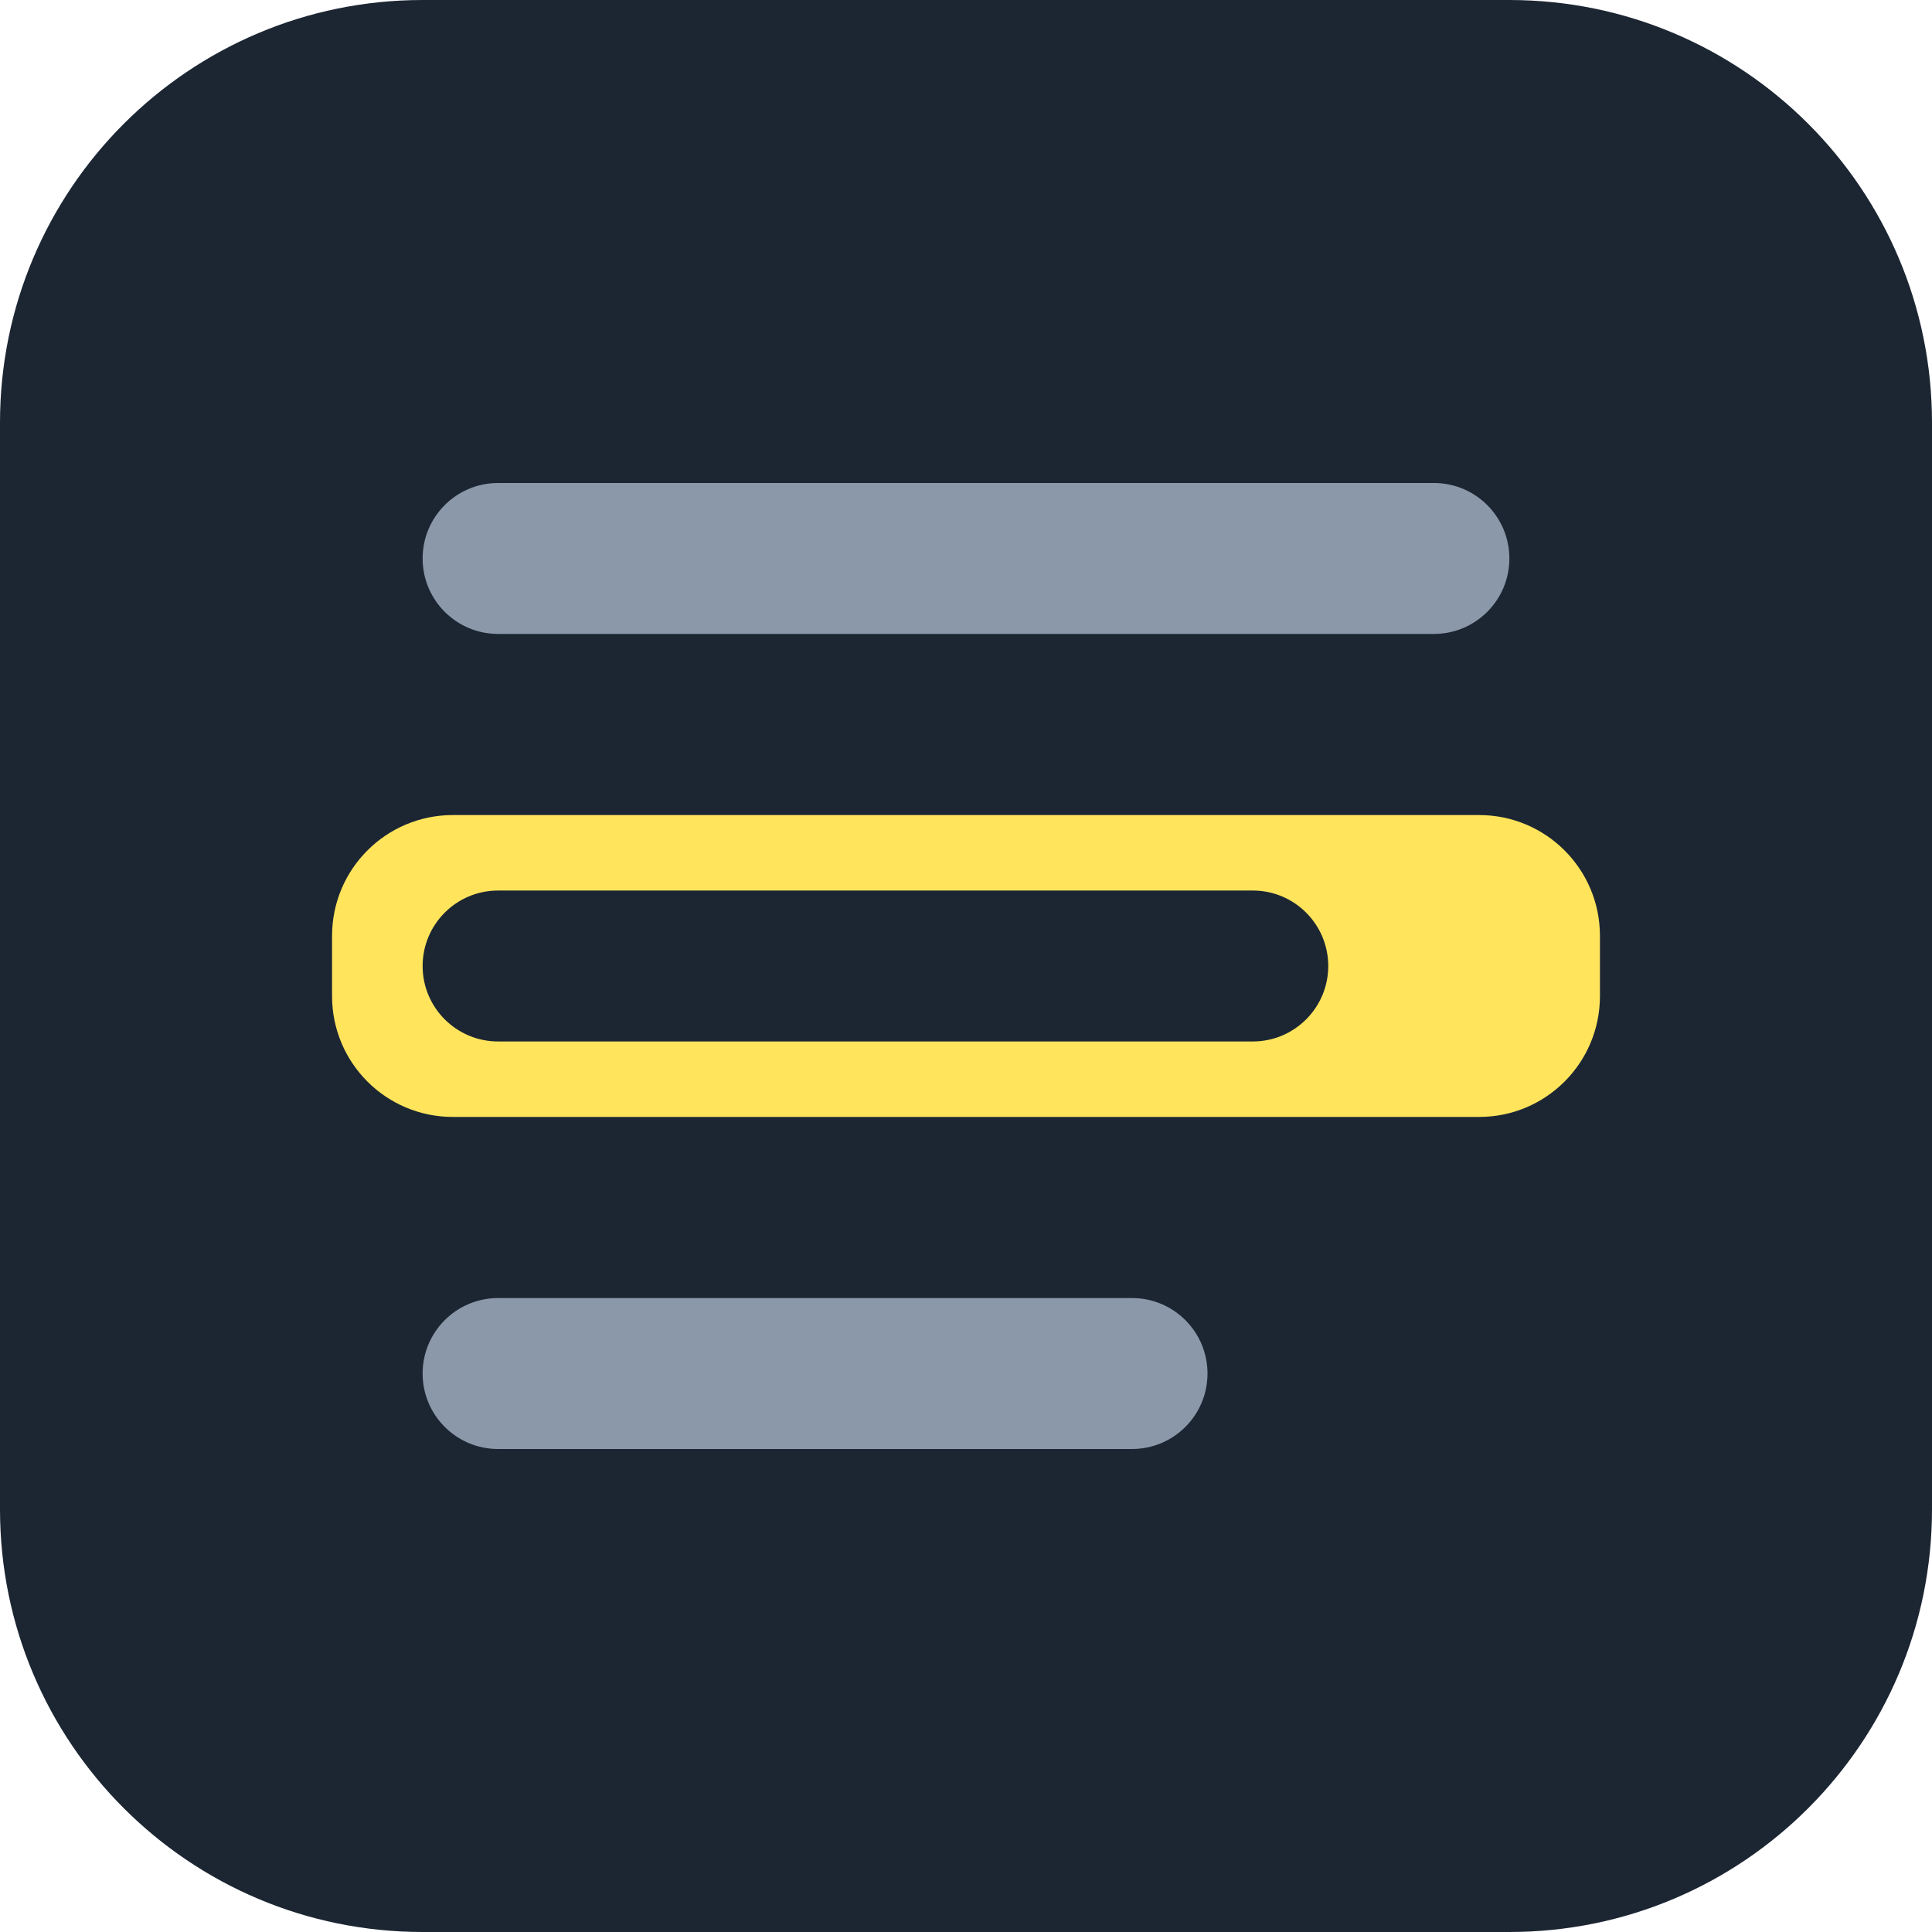
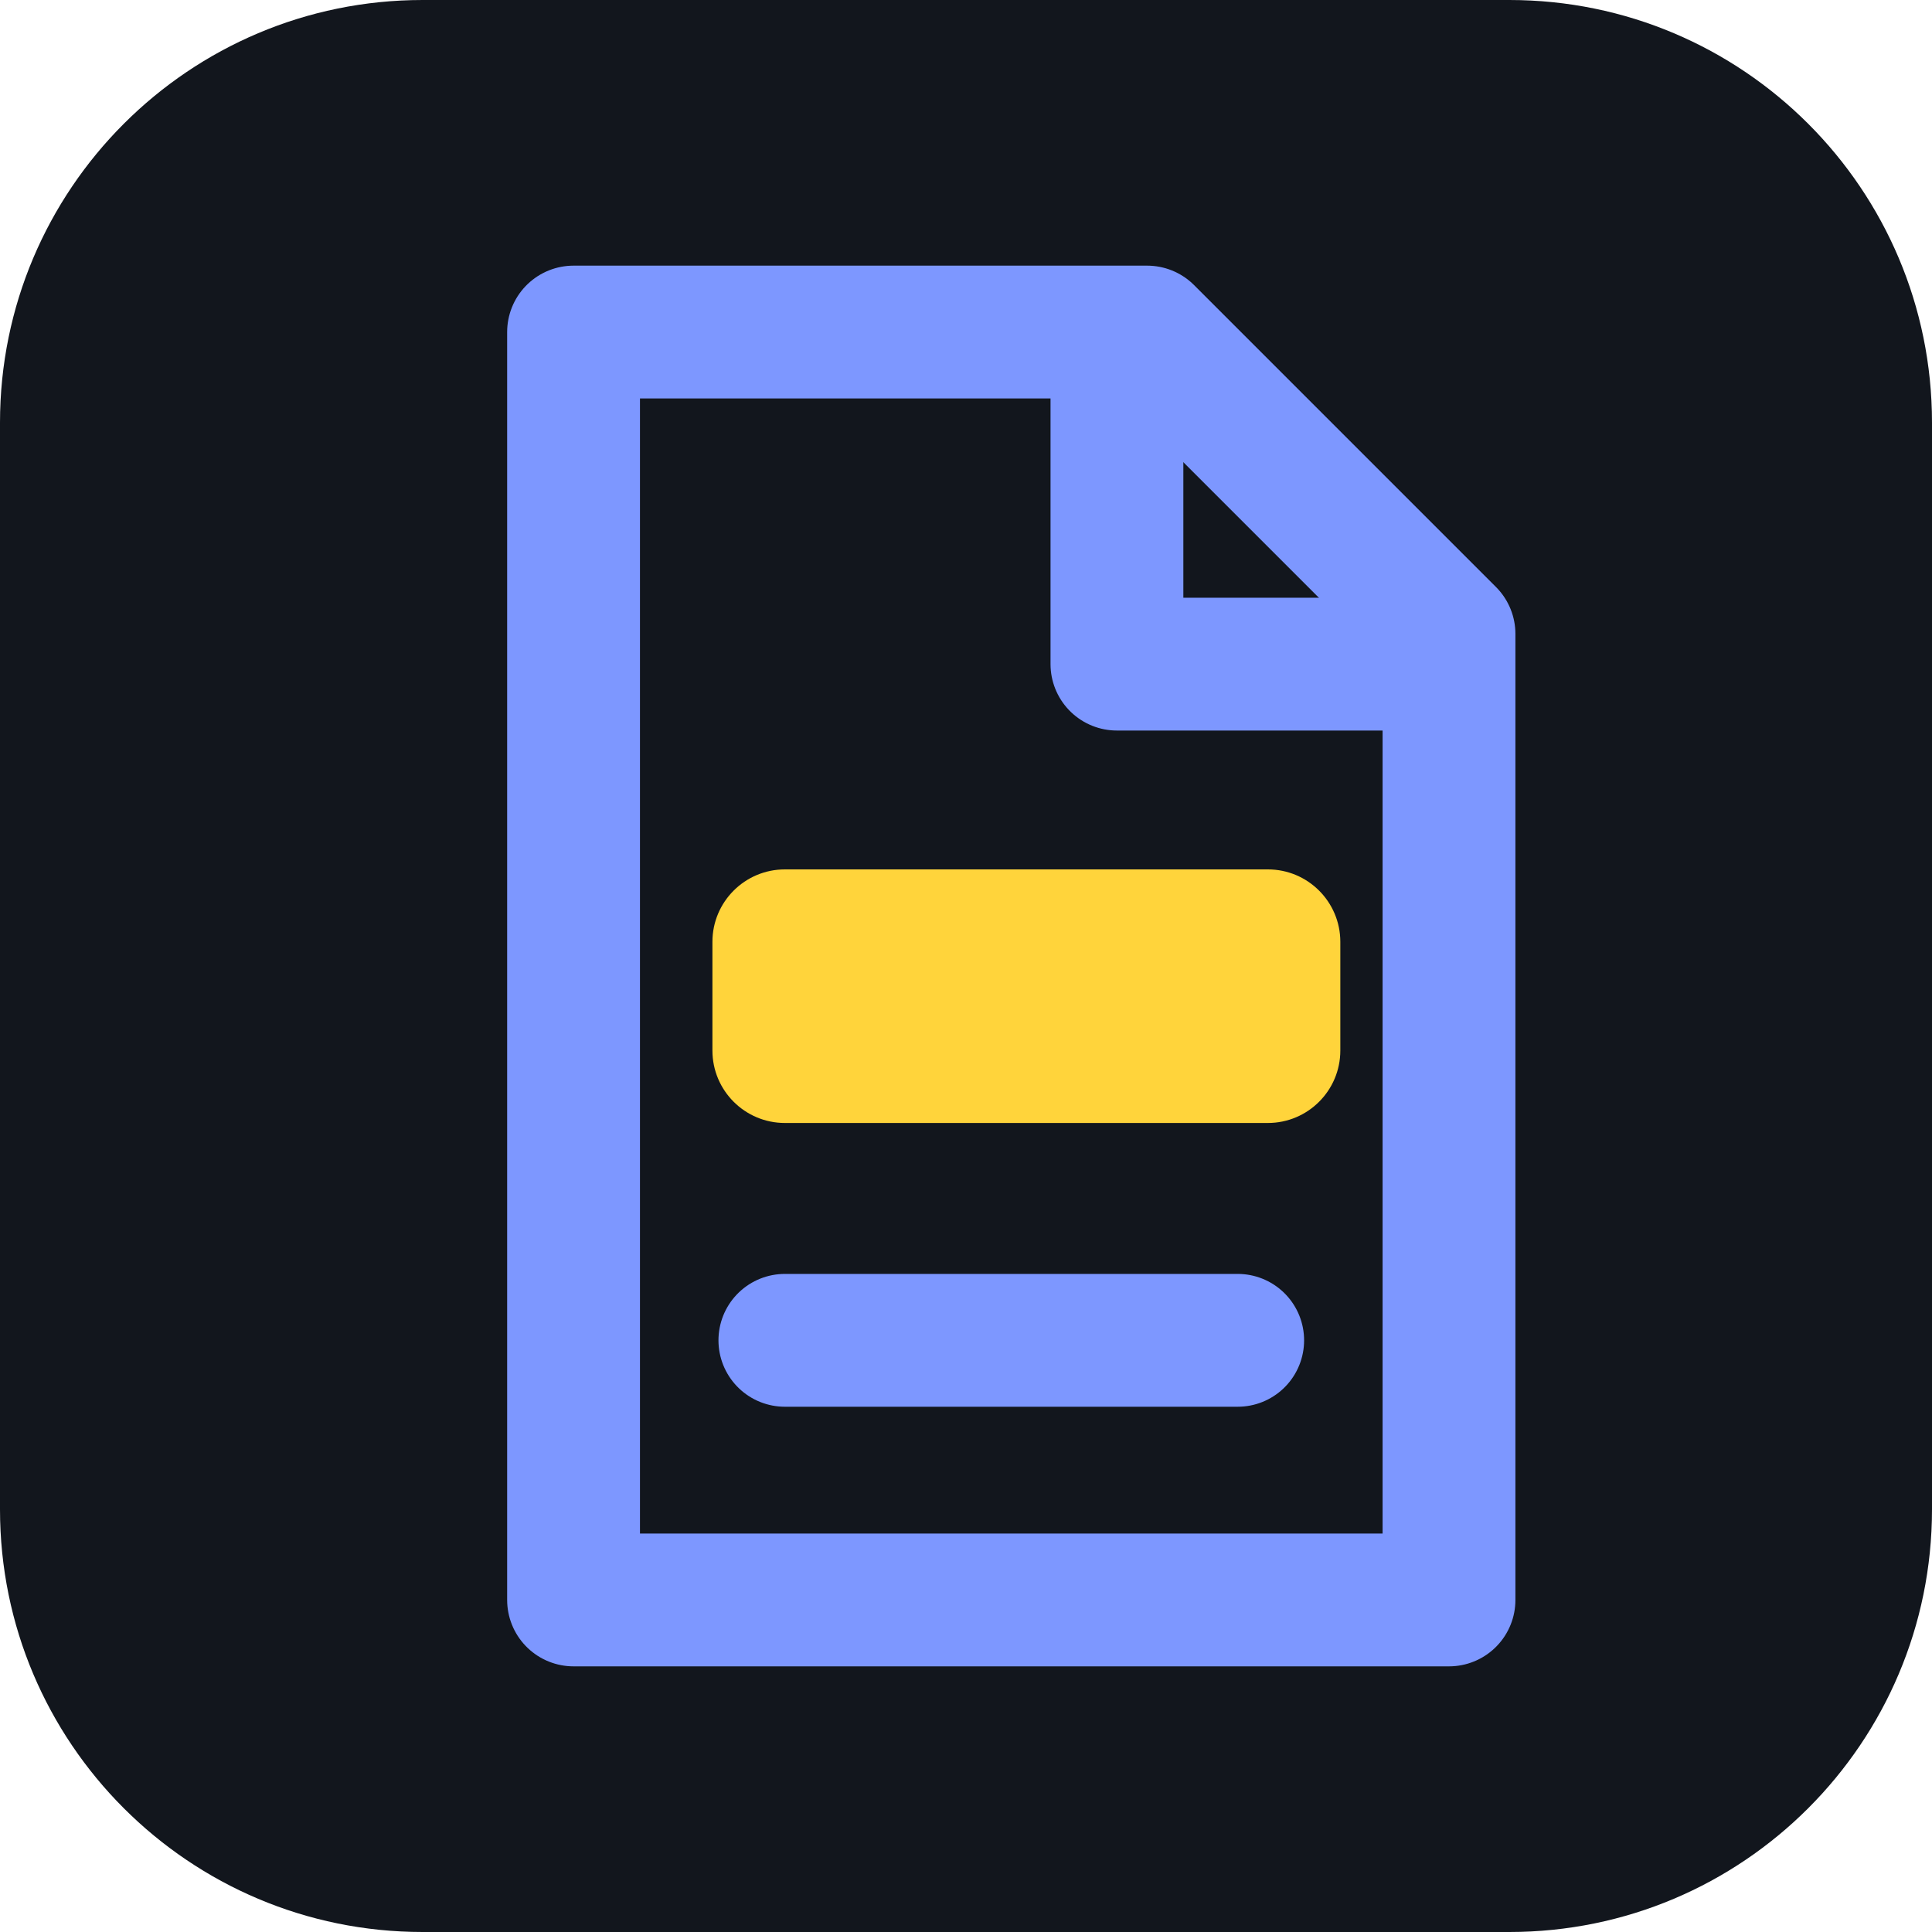
<svg xmlns="http://www.w3.org/2000/svg" viewBox="0 0 32 32">
-   <rect width="32" height="32" rx="7" fill="#1c2633" />
-   <rect x="7" y="8" width="18" height="2.5" rx="1.25" fill="#8b98a9" />
-   <rect x="5.5" y="13.5" width="21" height="5" rx="2" fill="#ffe45c" />
-   <rect x="7" y="14.75" width="15" height="2.5" rx="1.25" fill="#1c2633" />
-   <rect x="7" y="21.5" width="13" height="2.5" rx="1.25" fill="#8b98a9" />
+   <rect width="32" height="32" rx="7" fill="#12161d" />
+   <path d="M9.5 5.5h9.5l5 5V26.5H9.5z" fill="none" stroke="#7d97ff" stroke-width="2.2" stroke-linejoin="round" />
+   <path d="M18.5 5.8v5.2h5.2" fill="none" stroke="#7d97ff" stroke-width="2.2" stroke-linejoin="round" />
+   <rect x="11.8" y="14.4" width="10.4" height="4.2" rx="1.2" fill="#ffd43b" />
+   <path d="M13 22.2h7.5" stroke="#7d97ff" stroke-width="2.2" stroke-linecap="round" />
</svg>
